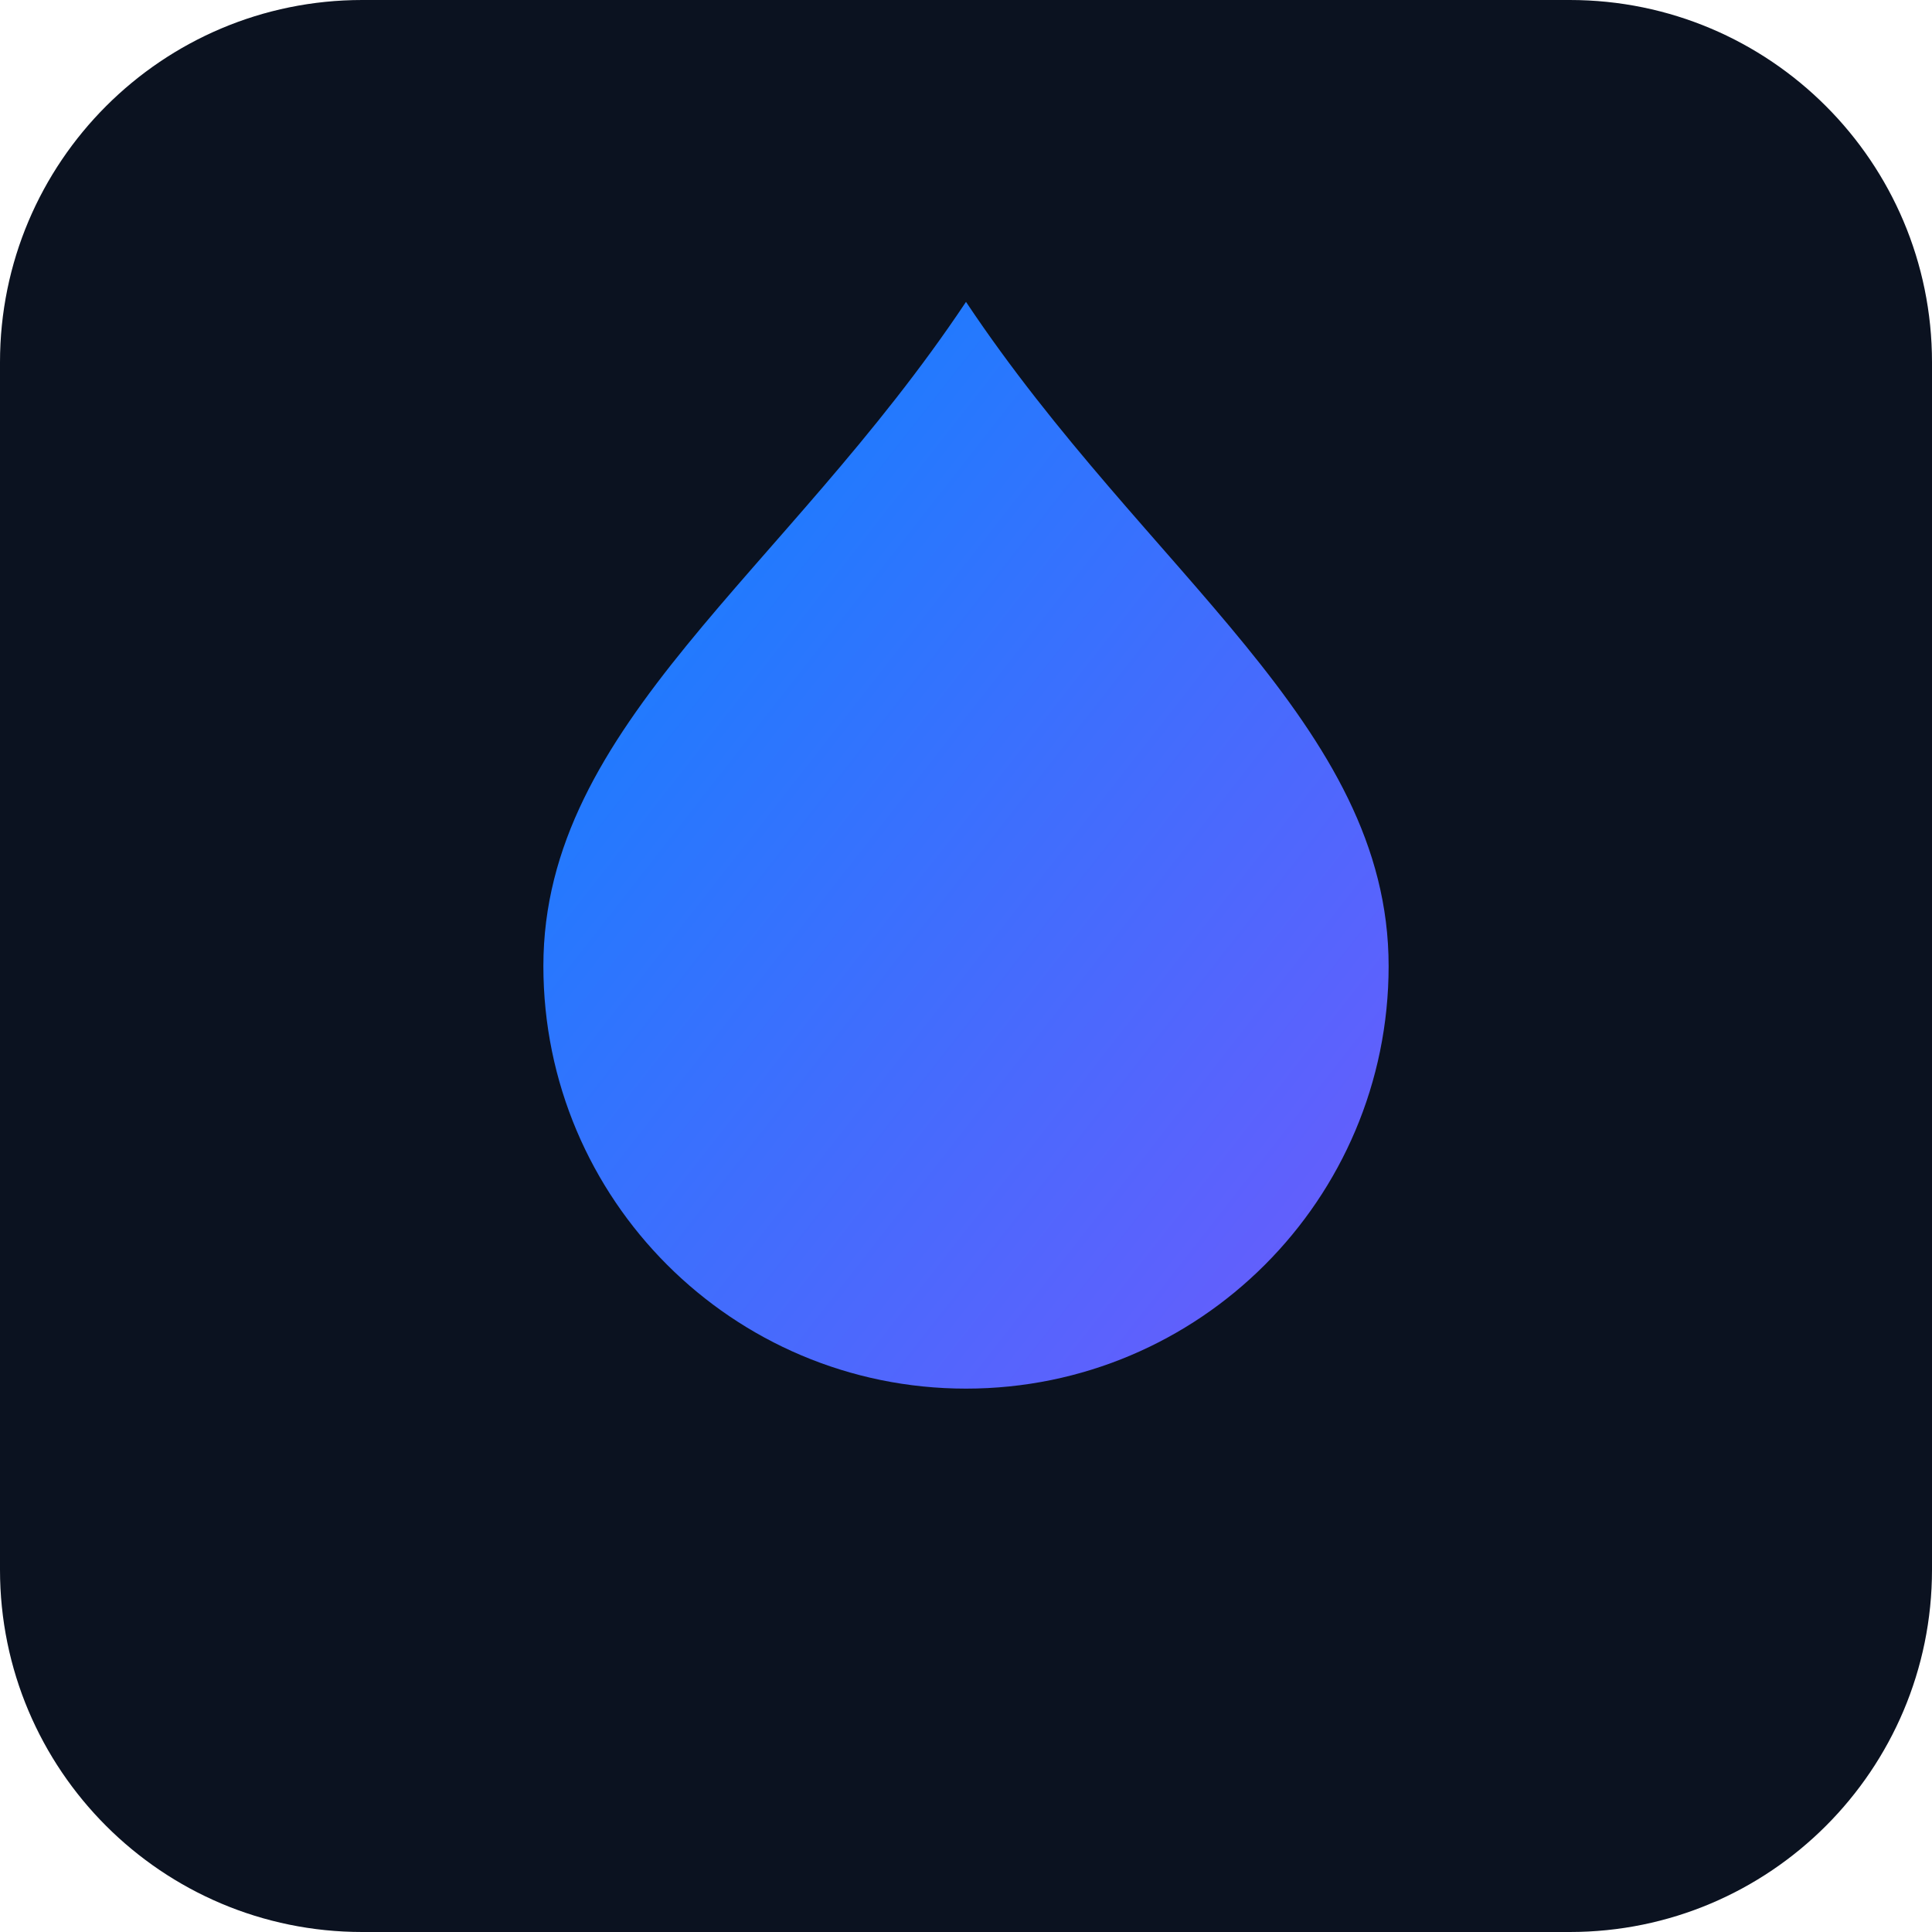
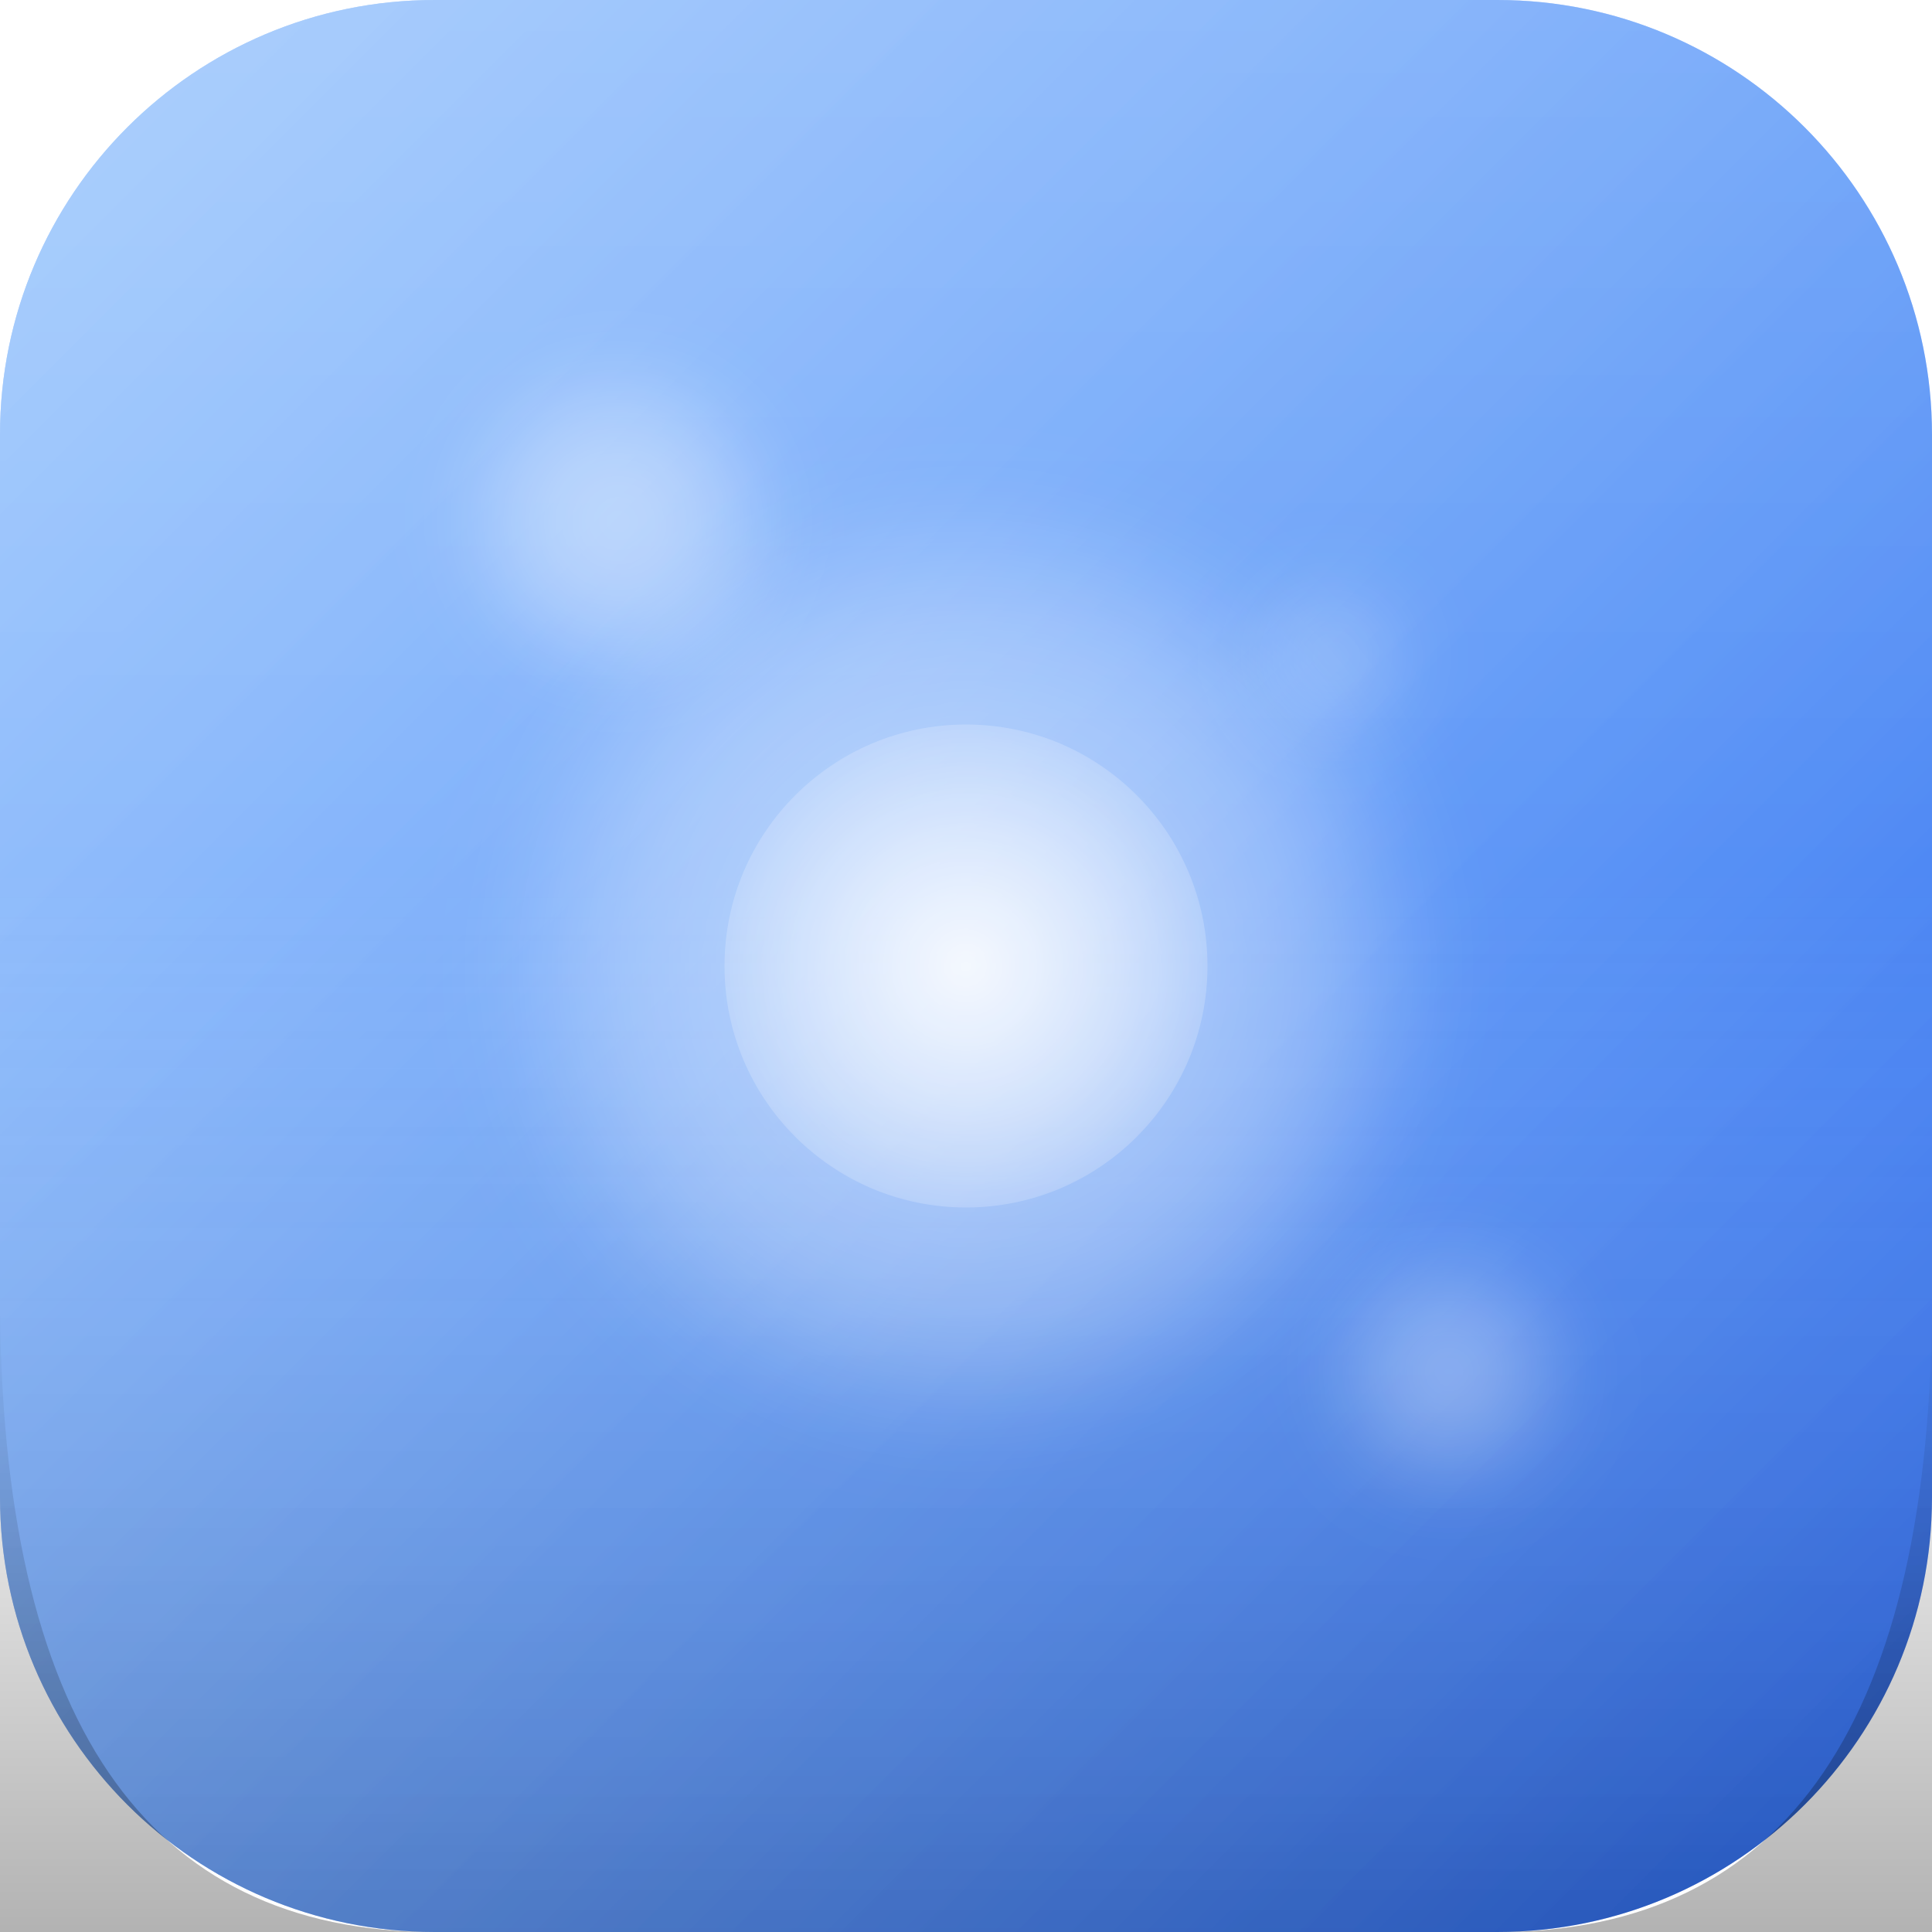
- <svg xmlns="http://www.w3.org/2000/svg" viewBox="0 0 64 64">
+ <svg xmlns="http://www.w3.org/2000/svg" viewBox="0 0 120 120" role="img" aria-label="Liquidify logomark">
  <defs>
-     <linearGradient id="g" x1="0" y1="0" x2="1" y2="1">
-       <stop offset="0%" stop-color="#0a84ff" />
-       <stop offset="100%" stop-color="#6e5afc" />
+     <linearGradient id="liquidify-base" x1="0%" y1="0%" x2="100%" y2="100%">
+       <stop offset="0%" stop-color="#60a5fa" />
+       <stop offset="55%" stop-color="#3b82f6" />
+       <stop offset="100%" stop-color="#2563eb" />
    </linearGradient>
+     <linearGradient id="liquidify-glass-1" x1="0%" y1="0%" x2="100%" y2="100%">
+       <stop offset="0%" stop-color="#ffffff" stop-opacity="0.32" />
+       <stop offset="100%" stop-color="#ffffff" stop-opacity="0" />
+     </linearGradient>
+     <linearGradient id="liquidify-glass-2" x1="0%" y1="100%" x2="0%" y2="0%">
+       <stop offset="0%" stop-color="#000000" stop-opacity="0.22" />
+       <stop offset="55%" stop-color="#ffffff" stop-opacity="0" />
+       <stop offset="100%" stop-color="#ffffff" stop-opacity="0.08" />
+     </linearGradient>
+     <radialGradient id="liquidify-orb" cx="50%" cy="50%" r="50%">
+       <stop offset="0%" stop-color="#ffffff" stop-opacity="0.6" />
+       <stop offset="70%" stop-color="#ffffff" stop-opacity="0.3" />
+       <stop offset="100%" stop-color="#ffffff" stop-opacity="0" />
+     </radialGradient>
+     <radialGradient id="liquidify-orb-core" cx="50%" cy="50%" r="50%">
+       <stop offset="0%" stop-color="#ffffff" stop-opacity="0.82" />
+       <stop offset="100%" stop-color="#ffffff" stop-opacity="0.2" />
+     </radialGradient>
+     <radialGradient id="liquidify-drop-1" cx="50%" cy="50%" r="50%">
+       <stop offset="0%" stop-color="#ffffff" stop-opacity="0.5" />
+       <stop offset="100%" stop-color="#ffffff" stop-opacity="0.2" />
+     </radialGradient>
+     <radialGradient id="liquidify-drop-2" cx="50%" cy="50%" r="50%">
+       <stop offset="0%" stop-color="#ffffff" stop-opacity="0.4" />
+       <stop offset="100%" stop-color="#ffffff" stop-opacity="0.12" />
+     </radialGradient>
+     <radialGradient id="liquidify-drop-3" cx="50%" cy="50%" r="50%">
+       <stop offset="0%" stop-color="#ffffff" stop-opacity="0.3" />
+       <stop offset="100%" stop-color="#ffffff" stop-opacity="0.1" />
+     </radialGradient>
+     <linearGradient id="liquidify-highlight" x1="0%" y1="0%" x2="100%" y2="100%">
+       <stop offset="0%" stop-color="#ffffff" stop-opacity="0.2" />
+       <stop offset="100%" stop-color="#ffffff" stop-opacity="0" />
+     </linearGradient>
+     <linearGradient id="liquidify-shadow" x1="0%" y1="0%" x2="0%" y2="100%">
+       <stop offset="0%" stop-color="#000000" stop-opacity="0" />
+       <stop offset="100%" stop-color="#000000" stop-opacity="0.3" />
+     </linearGradient>
+     <filter id="liquidify-soft" x="-50%" y="-50%" width="200%" height="200%">
+       <feGaussianBlur stdDeviation="2.4" />
+     </filter>
+     <filter id="liquidify-glow" x="-50%" y="-50%" width="200%" height="200%">
+       <feDropShadow dx="0" dy="14.4" stdDeviation="21.6" flood-color="rgba(59,130,246,0.4)" />
+       <feDropShadow dx="0" dy="7.2" stdDeviation="10.8" flood-color="rgba(96,165,250,0.35)" />
+     </filter>
  </defs>
-   <rect width="64" height="64" rx="12" fill="#0b1220" />
-   <path d="M32 10c6 9 14 14 14 22a14 14 0 1 1-28 0c0-8 8-13 14-22z" fill="url(#g)" />
+   <rect width="120" height="120" rx="27" fill="none" filter="url(#liquidify-glow)" opacity="0.32" />
+   <rect width="120" height="120" rx="27" fill="url(#liquidify-base)" />
+   <rect width="120" height="120" rx="27" fill="url(#liquidify-glass-1)" />
+   <rect width="120" height="120" rx="27" fill="url(#liquidify-glass-2)" />
+   <circle cx="60" cy="60" r="30" fill="url(#liquidify-orb)" filter="url(#liquidify-soft)" />
+   <circle cx="60" cy="60" r="15" fill="url(#liquidify-orb-core)" />
+   <circle cx="38.4" cy="32.4" r="9" fill="url(#liquidify-drop-1)" filter="url(#liquidify-soft)" />
+   <circle cx="90" cy="85.2" r="7.2" fill="url(#liquidify-drop-2)" filter="url(#liquidify-soft)" />
+   <circle cx="82.8" cy="40.8" r="4.8" fill="url(#liquidify-drop-3)" filter="url(#liquidify-soft)" />
+   <rect width="120" height="120" rx="27" fill="url(#liquidify-highlight)" />
+   <path d="M 0 80.4 Q 0 120 27 120 L 93 120 Q 120 120 120 80.4 L 120 120 L 0 120 Z" fill="url(#liquidify-shadow)" />
</svg>
